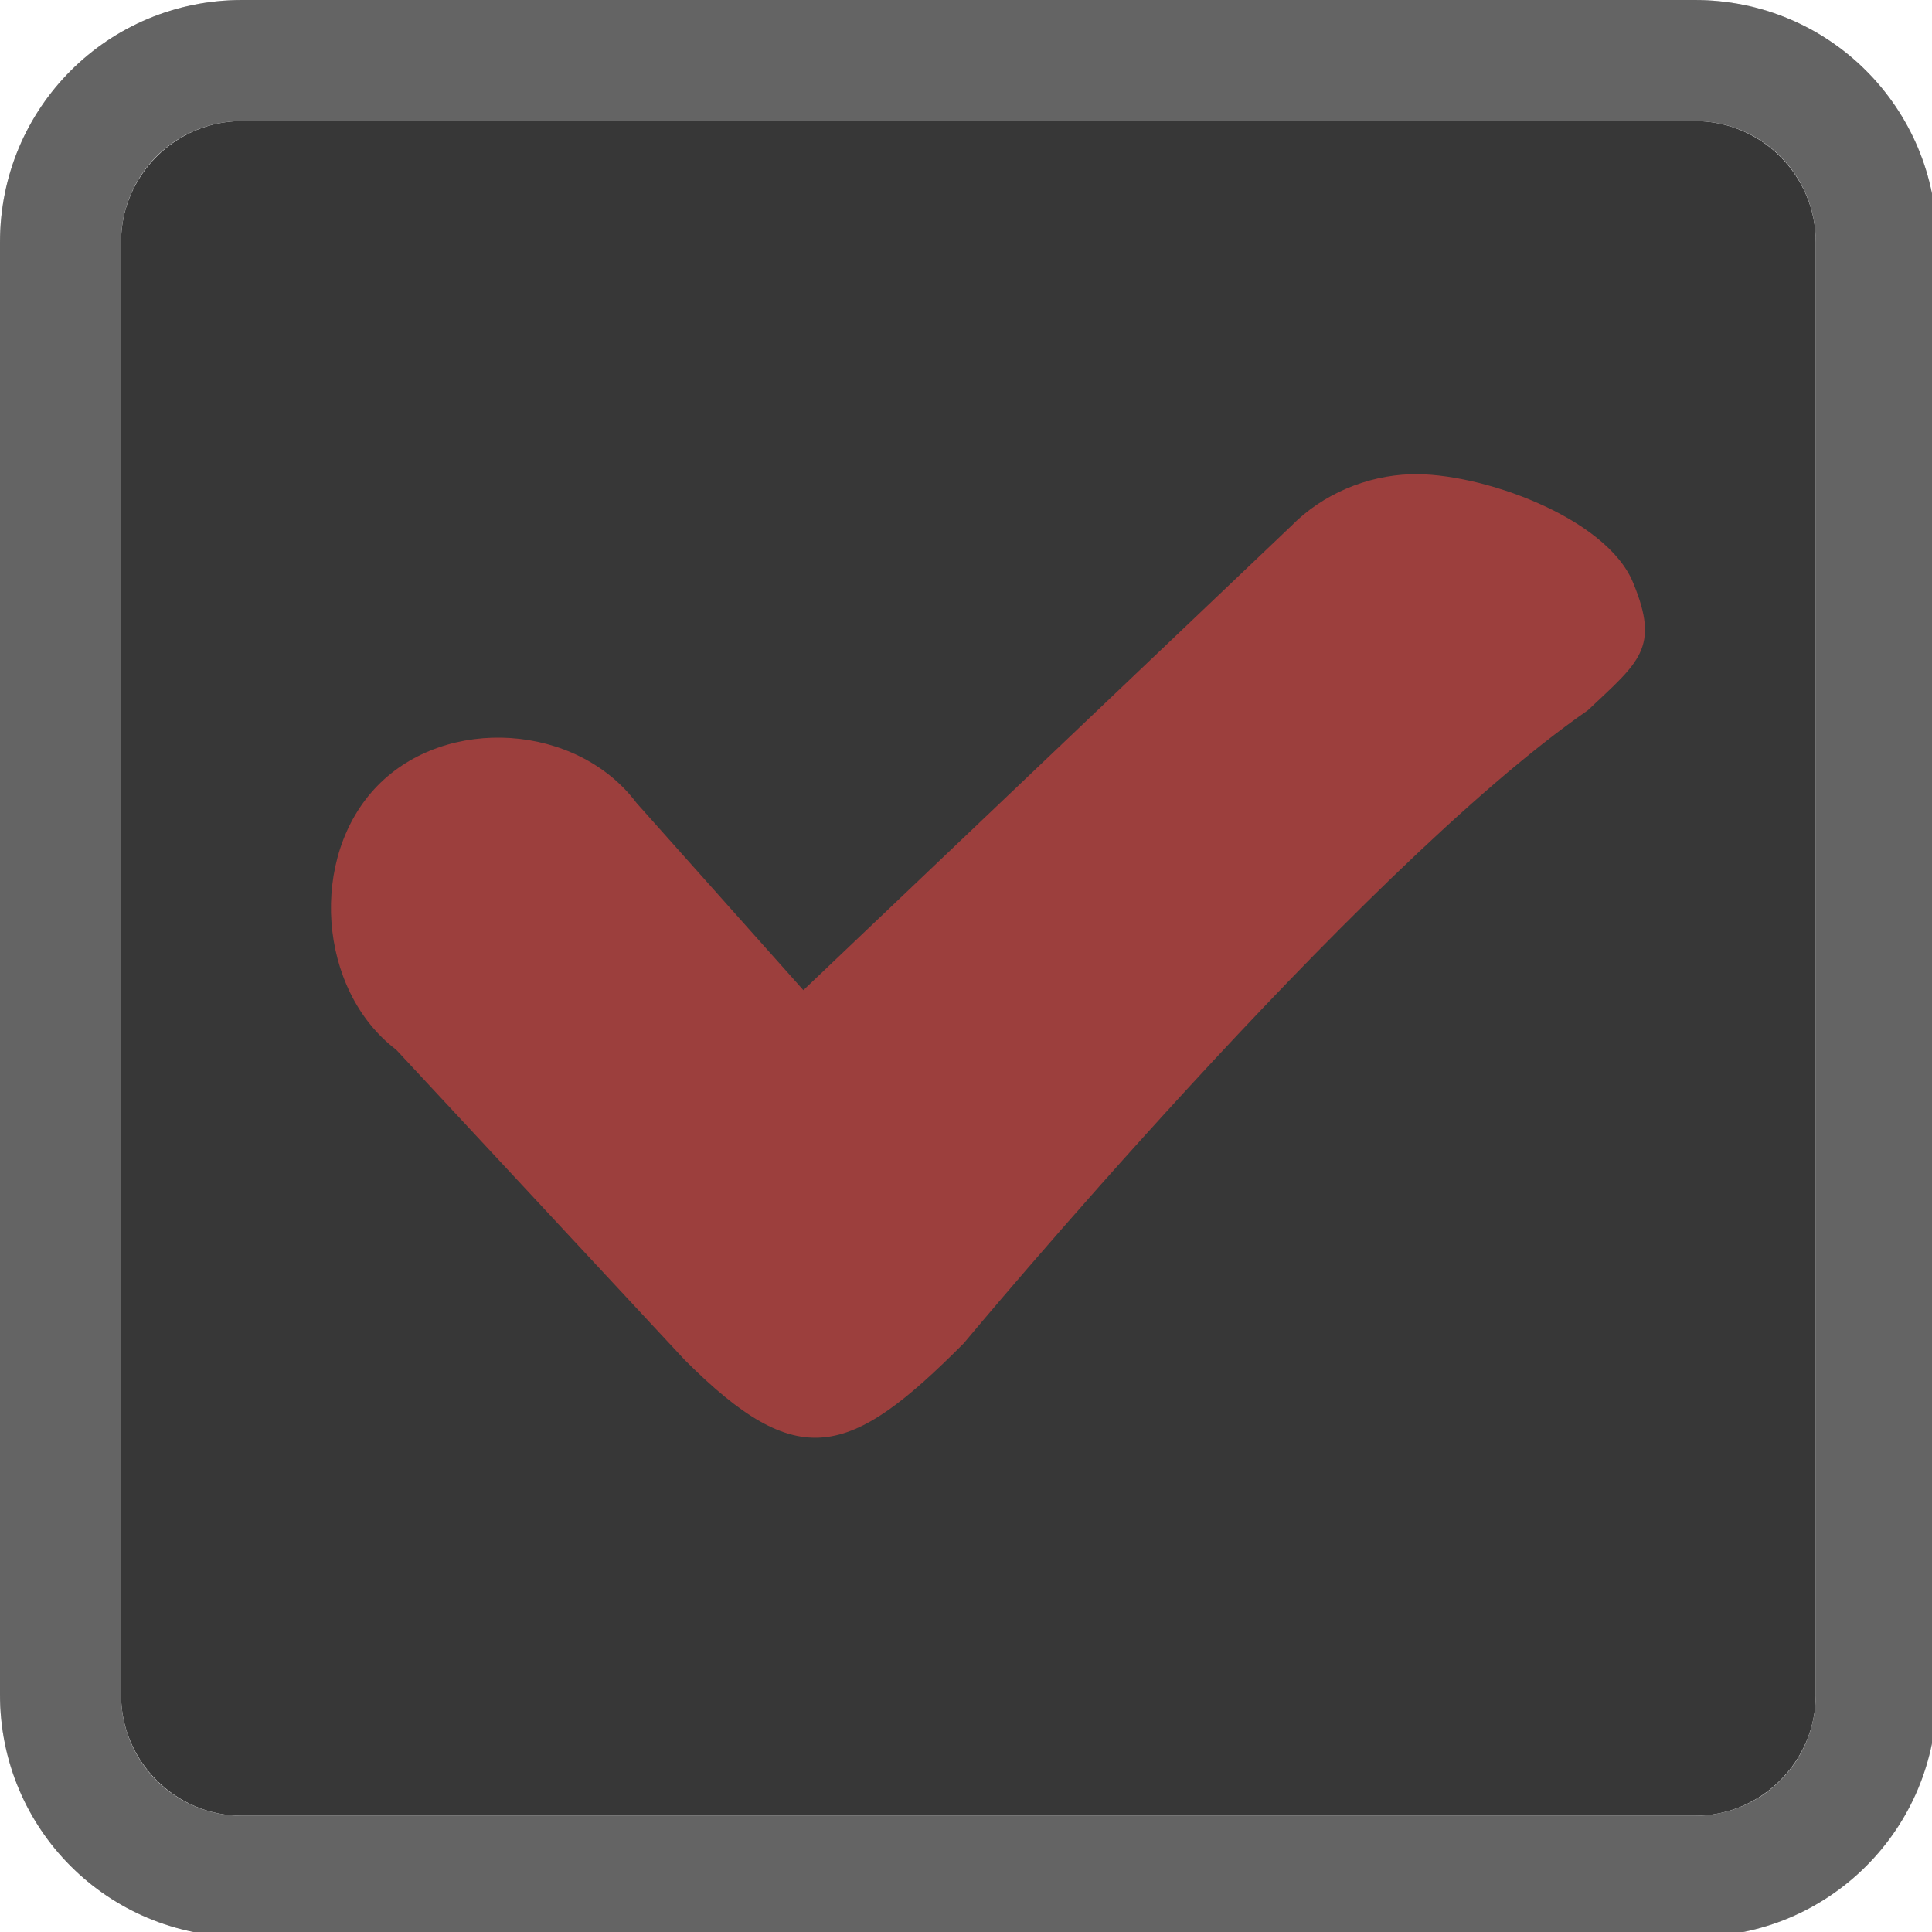
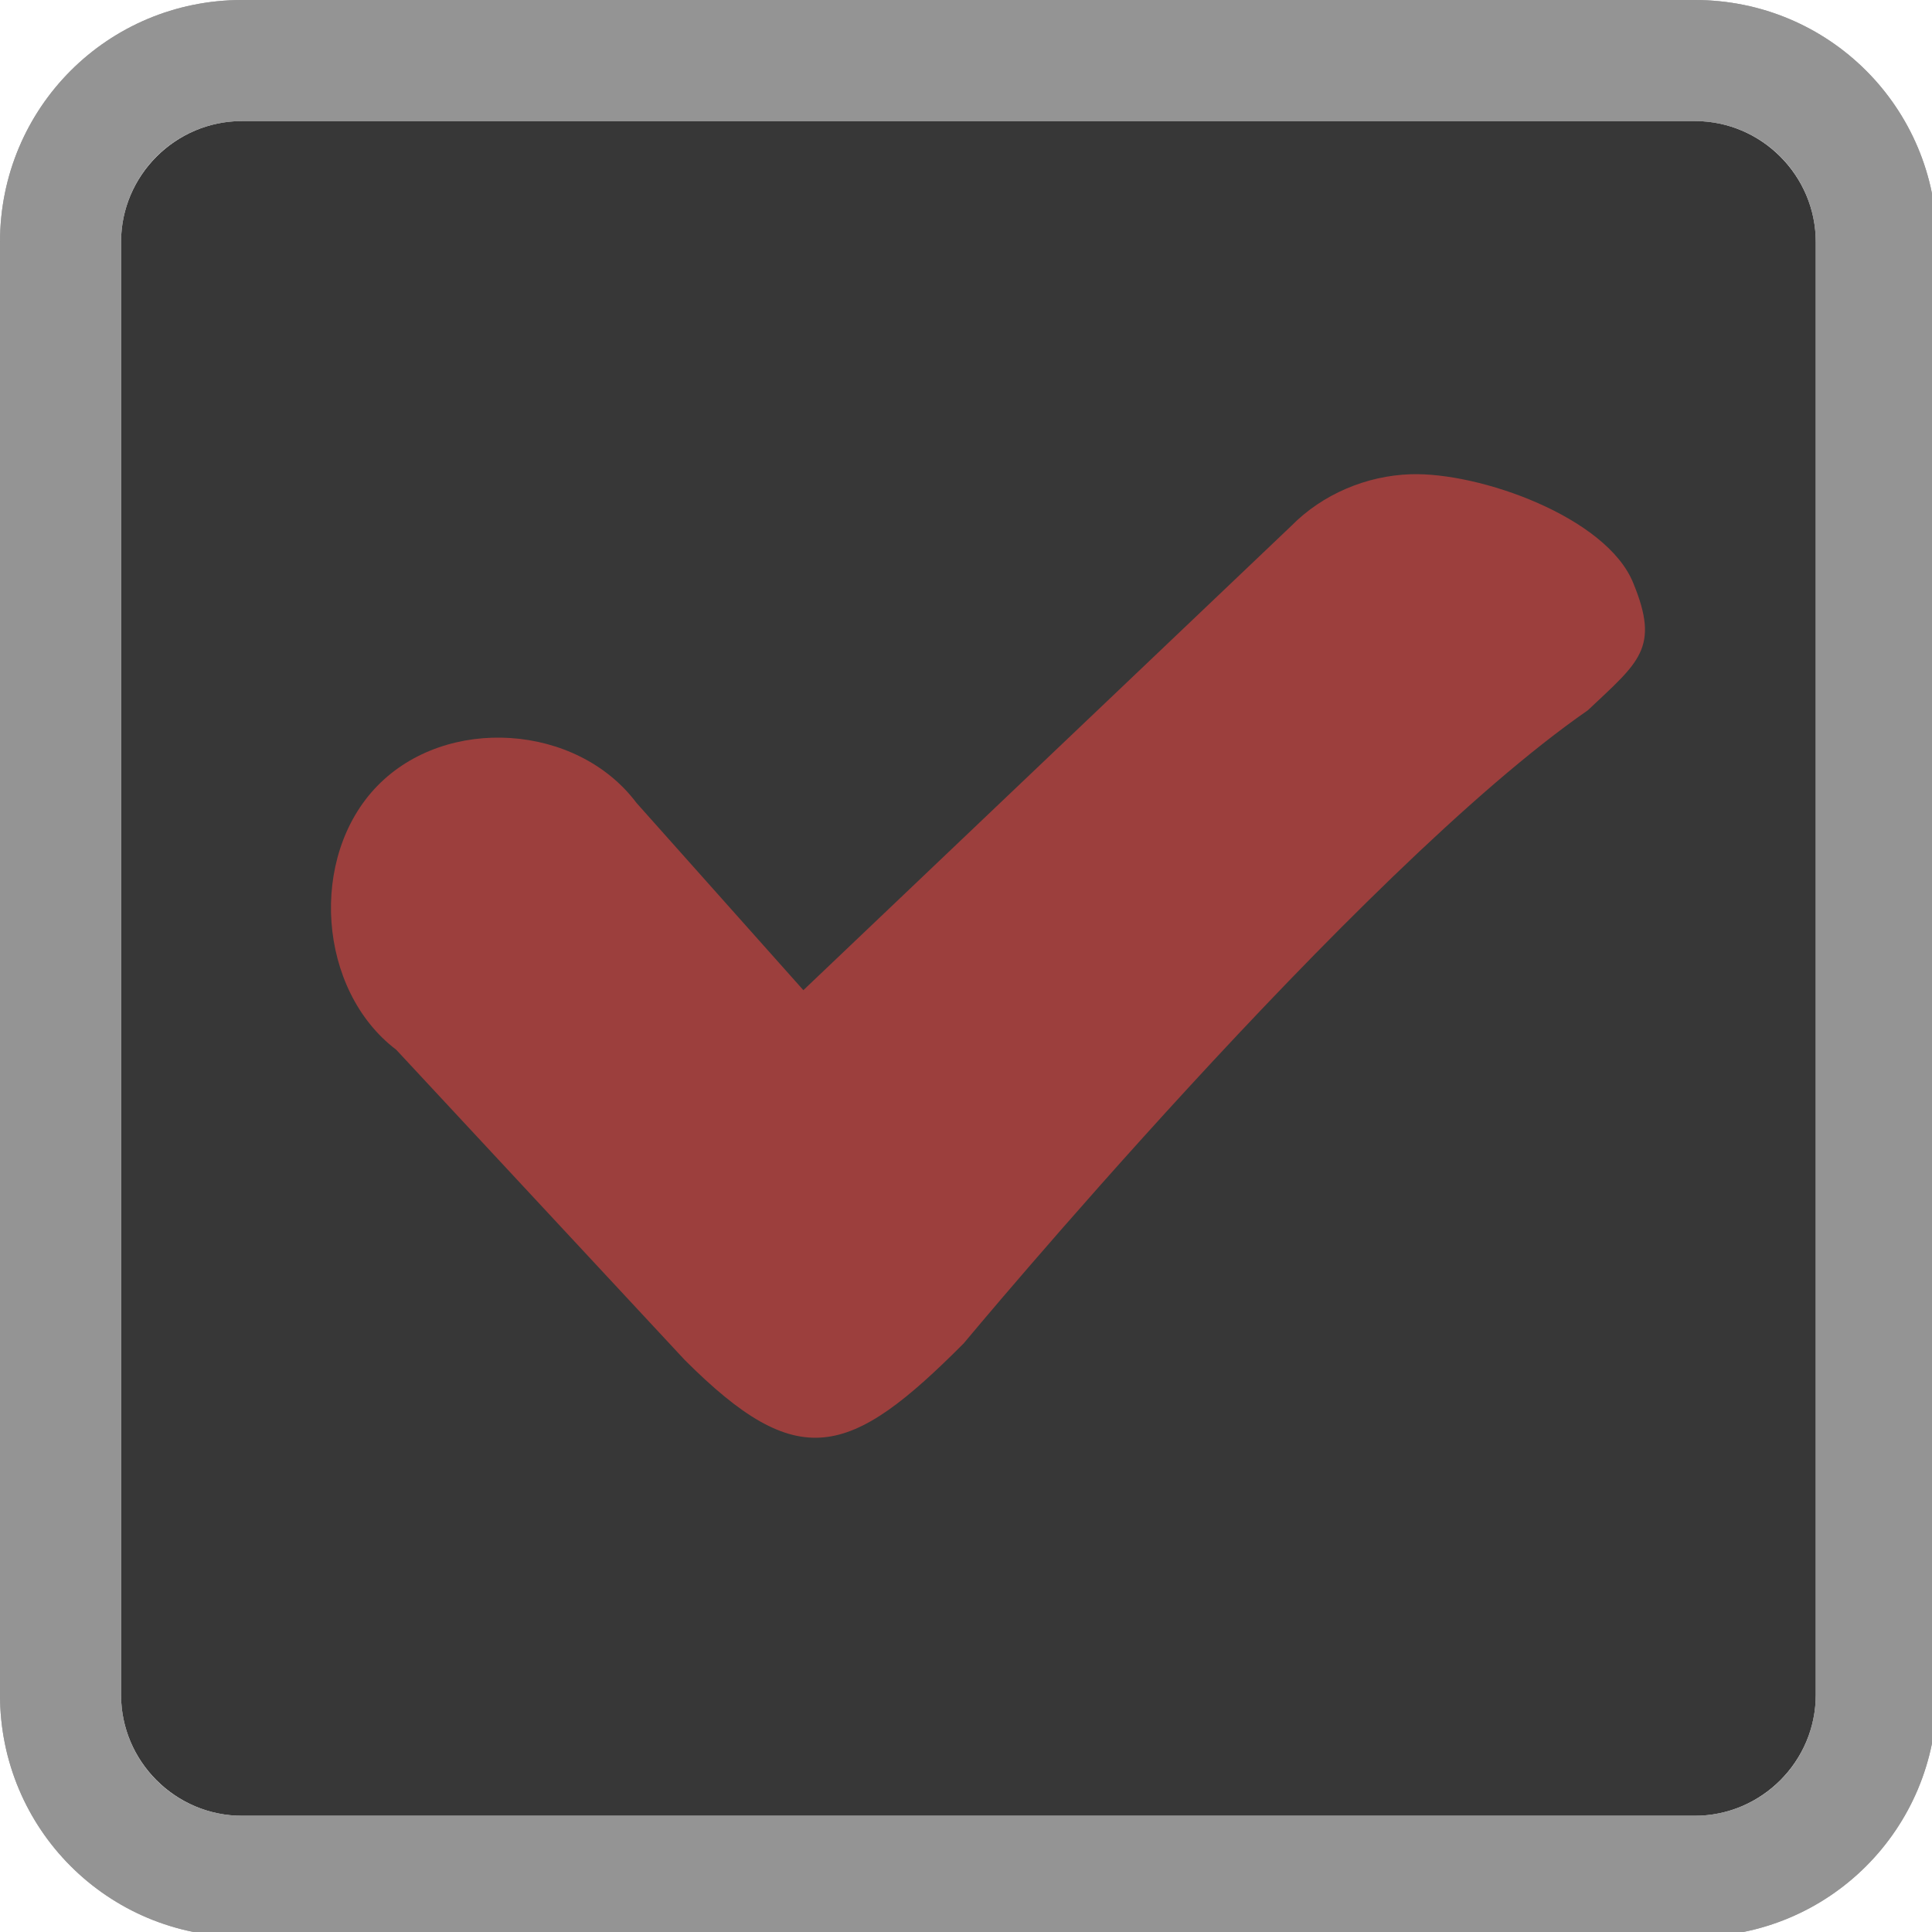
<svg xmlns="http://www.w3.org/2000/svg" width="133pt" height="133pt" viewBox="0 0 133 133" version="1.1">
  <g id="surface1">
    <path style=" stroke:none;fill-rule:nonzero;fill:#373737;fill-opacity:1;" d="M 16.668 8.332 L 116.668 8.332 C 121.258 8.332 125 12.078 125 16.668 L 125 116.668 C 125 121.258 121.258 125 116.668 125 L 16.668 125 C 12.078 125 8.332 121.258 8.332 116.668 L 8.332 16.668 C 8.332 12.078 12.078 8.332 16.668 8.332 Z M 16.668 8.332 " />
    <path style=" stroke:none;fill-rule:nonzero;fill:#2c2c2c;fill-opacity:1;" d="M 16.668 0 C 7.422 0 0 7.422 0 16.668 L 0 116.668 C 0 125.91 7.422 133.332 16.668 133.332 L 116.668 133.332 C 125.91 133.332 133.332 125.91 133.332 116.668 L 133.332 16.668 C 133.332 7.422 125.91 0 116.668 0 Z M 16.668 8.332 L 116.668 8.332 C 121.289 8.332 125 12.043 125 16.668 L 125 116.668 C 125 121.289 121.289 125 116.668 125 L 16.668 125 C 12.043 125 8.332 121.289 8.332 116.668 L 8.332 16.668 C 8.332 12.043 12.043 8.332 16.668 8.332 Z M 16.668 8.332 " />
-     <path style=" stroke:none;fill-rule:nonzero;fill:#f7f7f7;fill-opacity:0.15;" d="M 16.668 0 C 7.422 0 0 7.422 0 16.668 L 0 116.668 C 0 125.91 7.422 133.332 16.668 133.332 L 116.668 133.332 C 125.91 133.332 133.332 125.91 133.332 116.668 L 133.332 16.668 C 133.332 7.422 125.91 0 116.668 0 Z M 16.668 8.332 L 116.668 8.332 C 121.289 8.332 125 12.043 125 16.668 L 125 116.668 C 125 121.289 121.289 125 116.668 125 L 16.668 125 C 12.043 125 8.332 121.289 8.332 116.668 L 8.332 16.668 C 8.332 12.043 12.043 8.332 16.668 8.332 Z M 16.668 8.332 " />
-     <path style=" stroke:none;fill-rule:nonzero;fill:#f7f7f7;fill-opacity:0.15;" d="M 16.668 0 C 7.422 0 0 7.422 0 16.668 L 0 116.668 C 0 125.91 7.422 133.332 16.668 133.332 L 116.668 133.332 C 125.91 133.332 133.332 125.91 133.332 116.668 L 133.332 16.668 C 133.332 7.422 125.91 0 116.668 0 Z M 16.668 8.332 L 116.668 8.332 C 121.289 8.332 125 12.043 125 16.668 L 125 116.668 C 125 121.289 121.289 125 116.668 125 L 16.668 125 C 12.043 125 8.332 121.289 8.332 116.668 L 8.332 16.668 C 8.332 12.043 12.043 8.332 16.668 8.332 Z M 16.668 8.332 " />
+     <path style=" stroke:none;fill-rule:nonzero;fill:#f7f7f7;fill-opacity:0.30;" d="M 16.668 0 C 7.422 0 0 7.422 0 16.668 L 0 116.668 C 0 125.91 7.422 133.332 16.668 133.332 L 116.668 133.332 C 125.91 133.332 133.332 125.91 133.332 116.668 L 133.332 16.668 C 133.332 7.422 125.91 0 116.668 0 Z M 16.668 8.332 L 116.668 8.332 C 121.289 8.332 125 12.043 125 16.668 L 125 116.668 C 125 121.289 121.289 125 116.668 125 L 16.668 125 C 12.043 125 8.332 121.289 8.332 116.668 L 8.332 16.668 C 8.332 12.043 12.043 8.332 16.668 8.332 Z M 16.668 8.332 " />
+     <path style=" stroke:none;fill-rule:nonzero;fill:#f7f7f7;fill-opacity:0.30;" d="M 16.668 0 C 7.422 0 0 7.422 0 16.668 L 0 116.668 C 0 125.91 7.422 133.332 16.668 133.332 L 116.668 133.332 C 125.91 133.332 133.332 125.91 133.332 116.668 L 133.332 16.668 C 133.332 7.422 125.91 0 116.668 0 Z M 16.668 8.332 L 116.668 8.332 C 121.289 8.332 125 12.043 125 16.668 L 125 116.668 C 125 121.289 121.289 125 116.668 125 L 16.668 125 C 12.043 125 8.332 121.289 8.332 116.668 L 8.332 16.668 C 8.332 12.043 12.043 8.332 16.668 8.332 Z M 16.668 8.332 " />
    <path style=" stroke:none;fill-rule:nonzero;fill:#9C3F3D;fill-opacity:1;" d="M 97.102 32.648 C 94.074 32.746 91.047 34.016 88.898 36.199 L 55.305 68.164 L 43.816 55.273 C 39.715 49.805 30.73 49.219 25.977 54.102 C 21.223 58.984 21.875 68.164 27.277 72.266 L 47.137 93.621 C 54.949 101.434 58.465 100.391 66.34 92.48 C 66.34 92.48 93.426 59.895 109.309 48.895 C 112.824 45.574 114.289 44.629 112.434 40.137 C 110.613 35.613 101.887 32.488 97.102 32.648 Z M 97.102 32.648 " />
  </g>
</svg>
